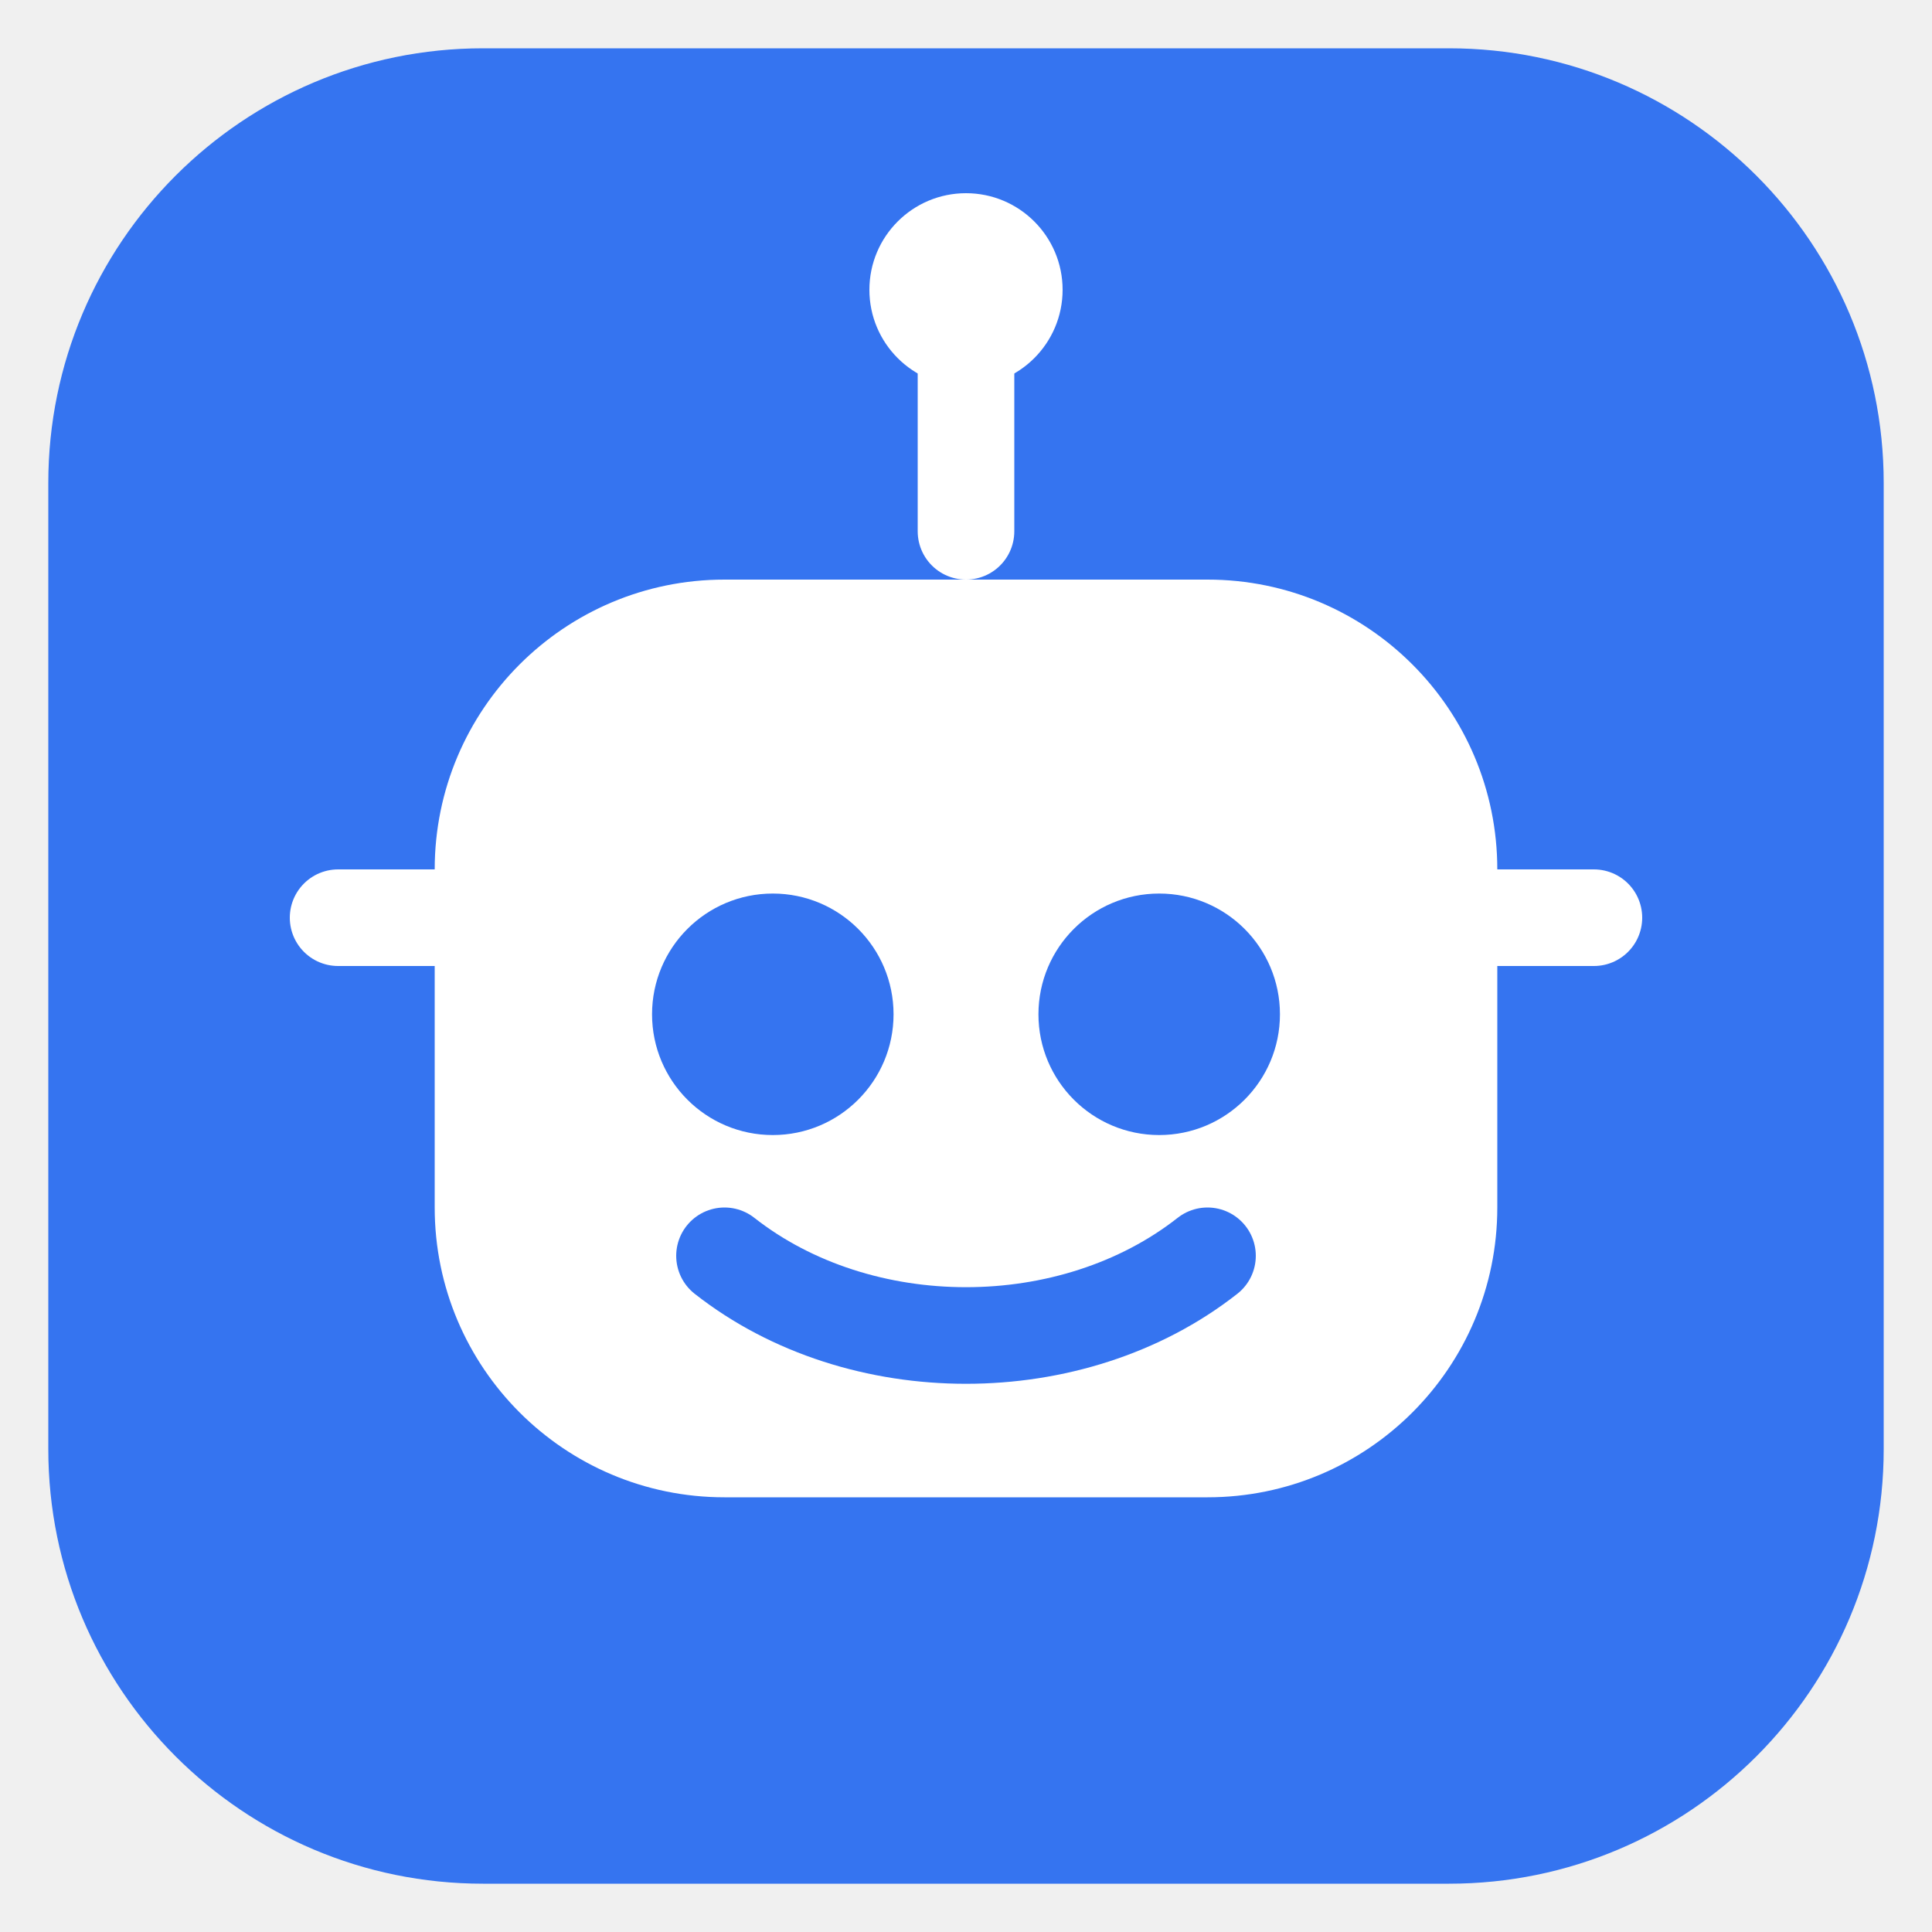
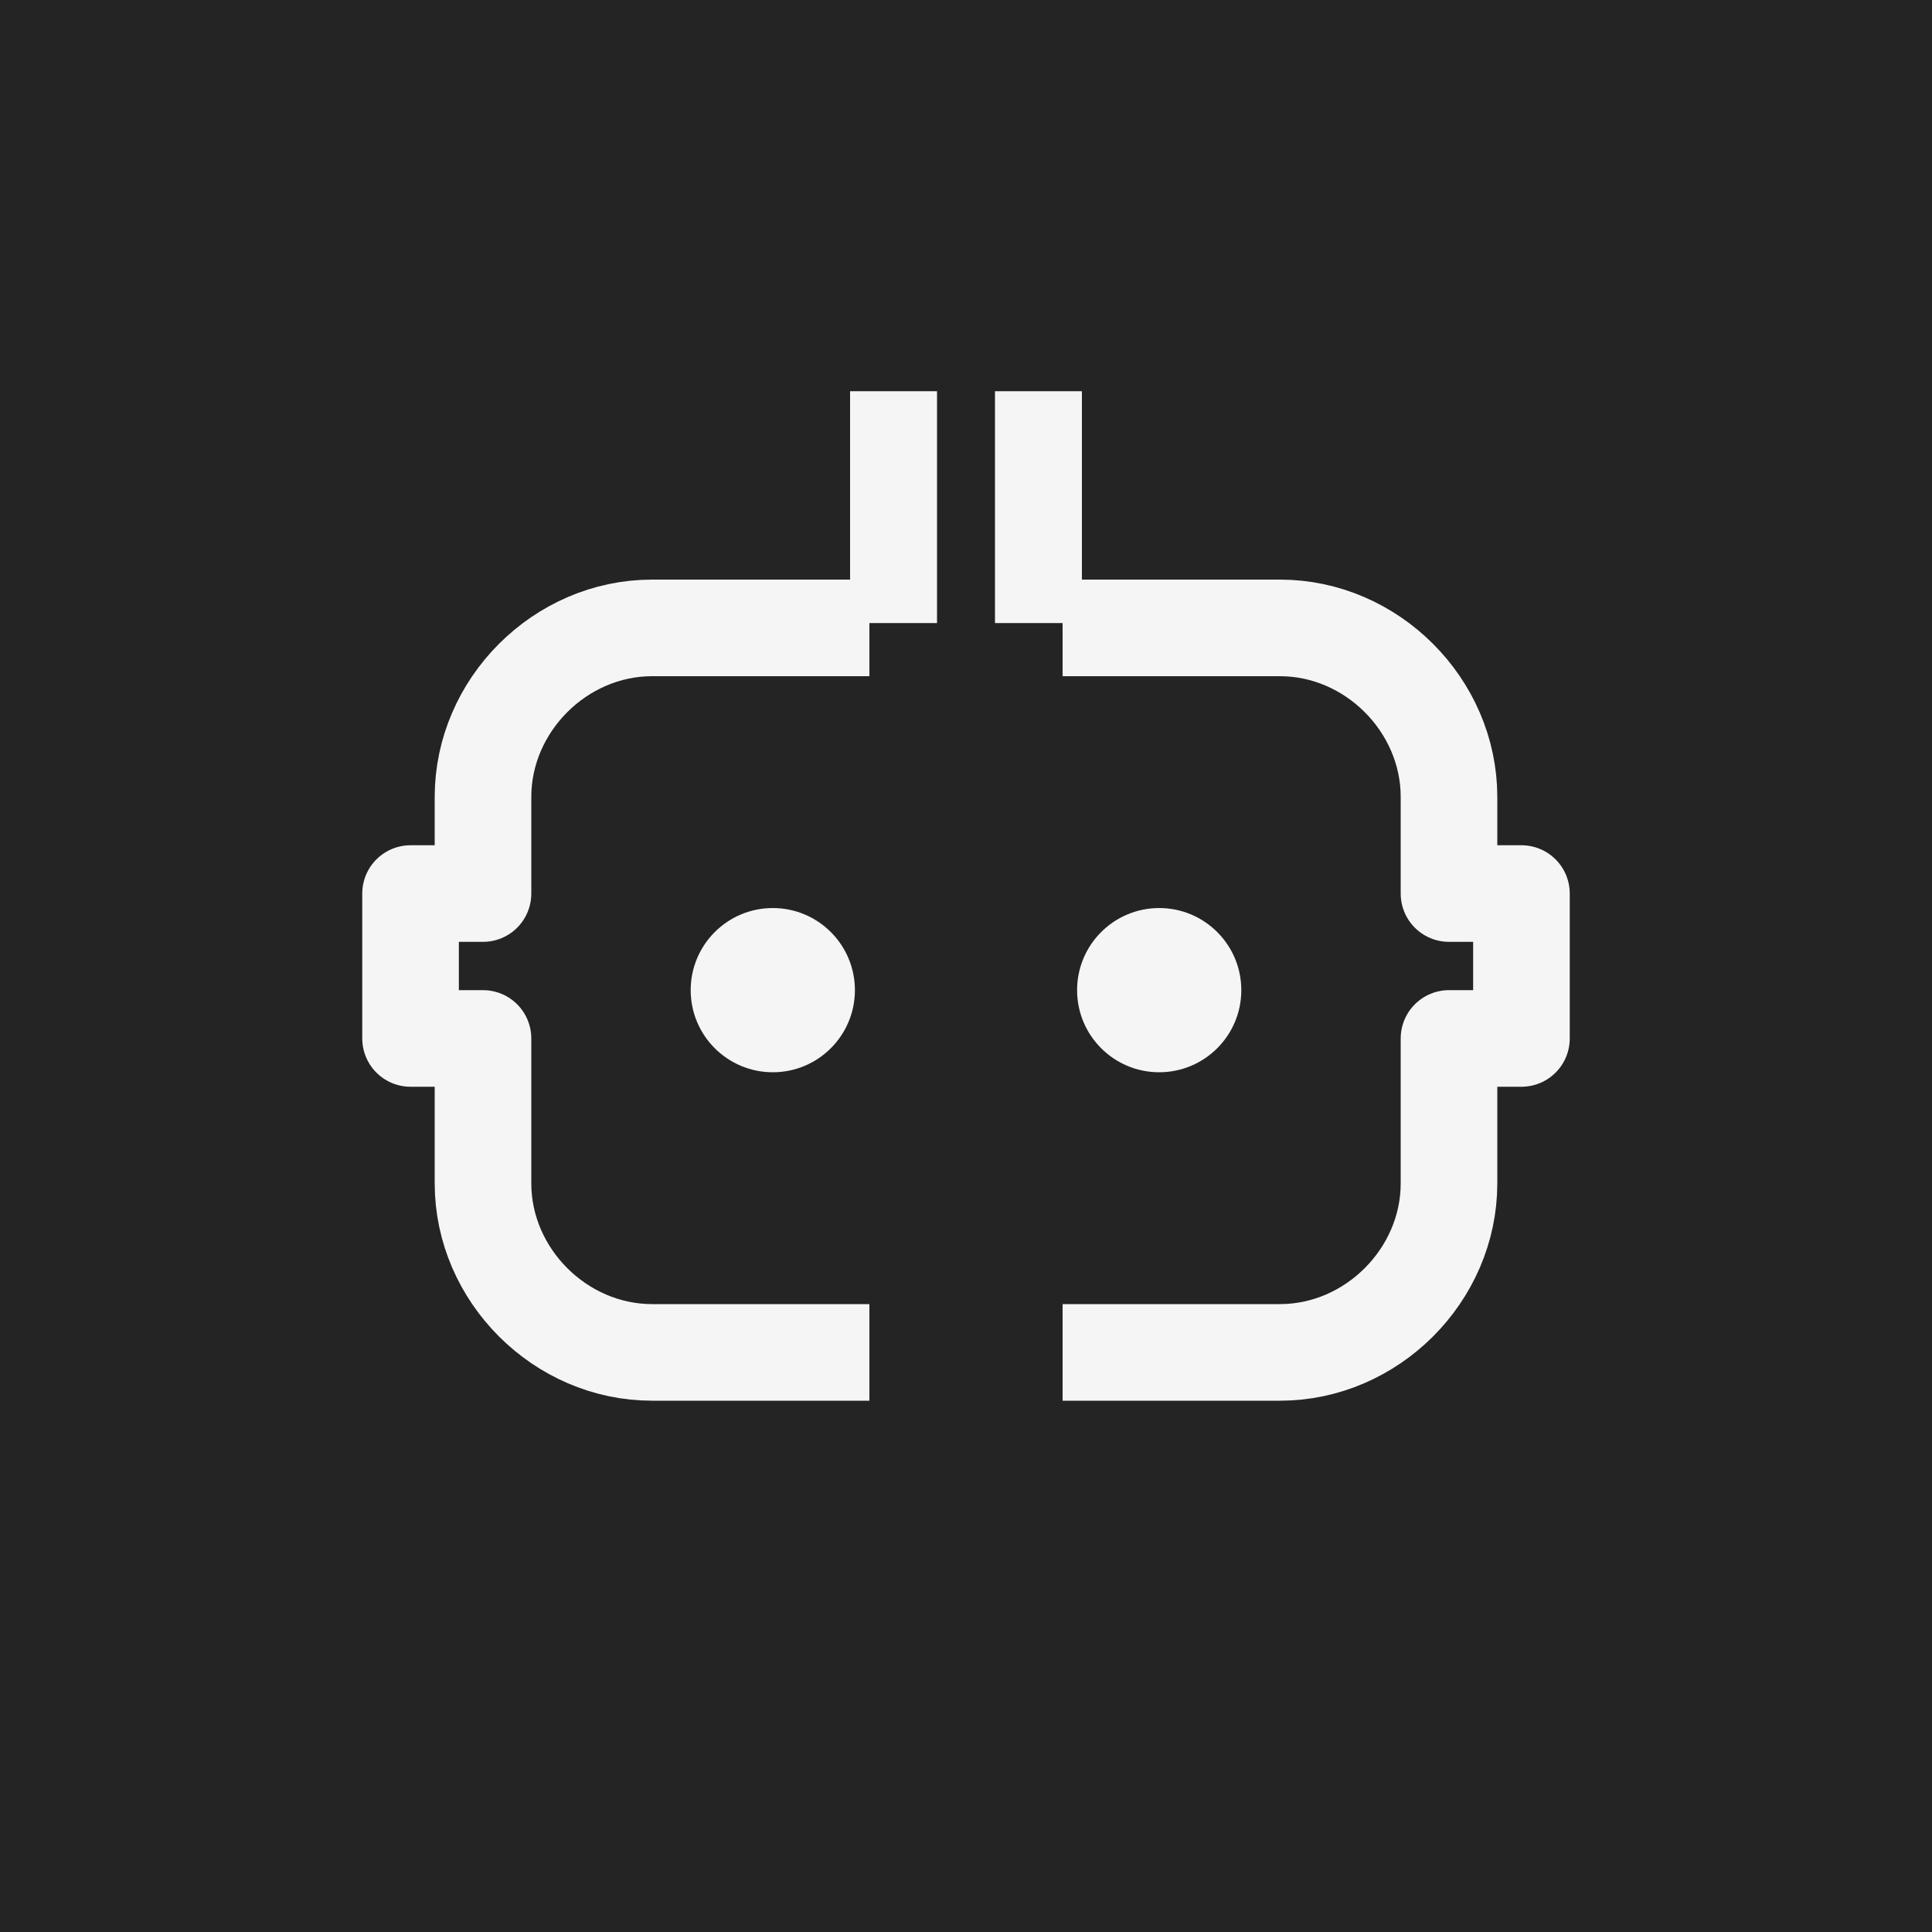
<svg xmlns="http://www.w3.org/2000/svg" width="40" height="40" viewBox="0 0 40 40" fill="none">
-   <rect x="1" y="1" width="38" height="38" rx="9" fill="#3574F0" />
-   <path d="M20 7V11" stroke="#FFFFFF" stroke-width="2" stroke-linecap="round" />
-   <circle cx="20" cy="6" r="2" fill="#FFFFFF" />
-   <rect x="9" y="12" width="22" height="19" rx="6" fill="#FFFFFF" />
-   <circle cx="16" cy="21" r="2.5" fill="#3574F0" />
-   <circle cx="24" cy="21" r="2.5" fill="#3574F0" />
-   <path d="M15 26C17.8 28.2 22.2 28.2 25 26" stroke="#3574F0" stroke-width="2" stroke-linecap="round" />
-   <path d="M9 19H7M31 19H33" stroke="#FFFFFF" stroke-width="2" stroke-linecap="round" />
+   <rect width="40" height="40" fill="#242424" />
+   <path d="M18.5 9V12M21.5 9V12" stroke="#F5F5F5" stroke-width="1.8" stroke-linecap="square" />
+   <path d="M17 13H13.5C11.6 13 10 14.6 10 16.5V18.5H8.5V21.5H10V24.5C10 26.4 11.6 28 13.5 28H17" stroke="#F5F5F5" stroke-width="2" stroke-linecap="square" stroke-linejoin="round" />
+   <path d="M23 13H26.5C28.4 13 30 14.6 30 16.5V18.5H31.5V21.5H30V24.5C30 26.4 28.4 28 26.5 28H23" stroke="#F5F5F5" stroke-width="2" stroke-linecap="square" stroke-linejoin="round" />
+   <circle cx="16" cy="20.5" r="1.7" fill="#F5F5F5" />
+   <circle cx="24" cy="20.5" r="1.7" fill="#F5F5F5" />
</svg>
